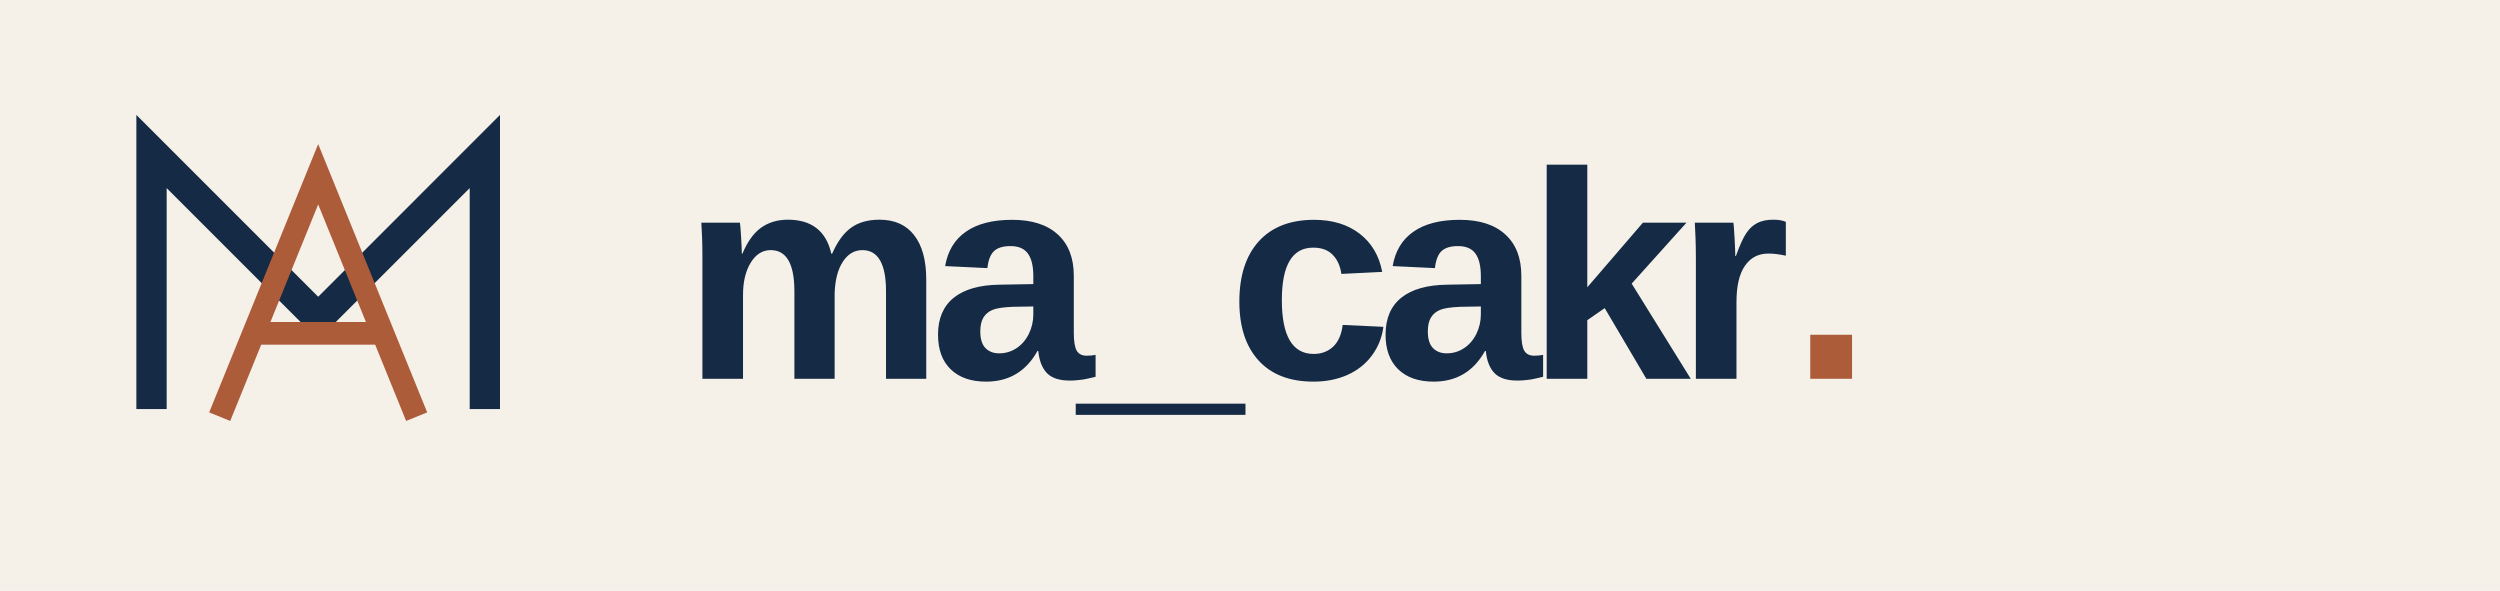
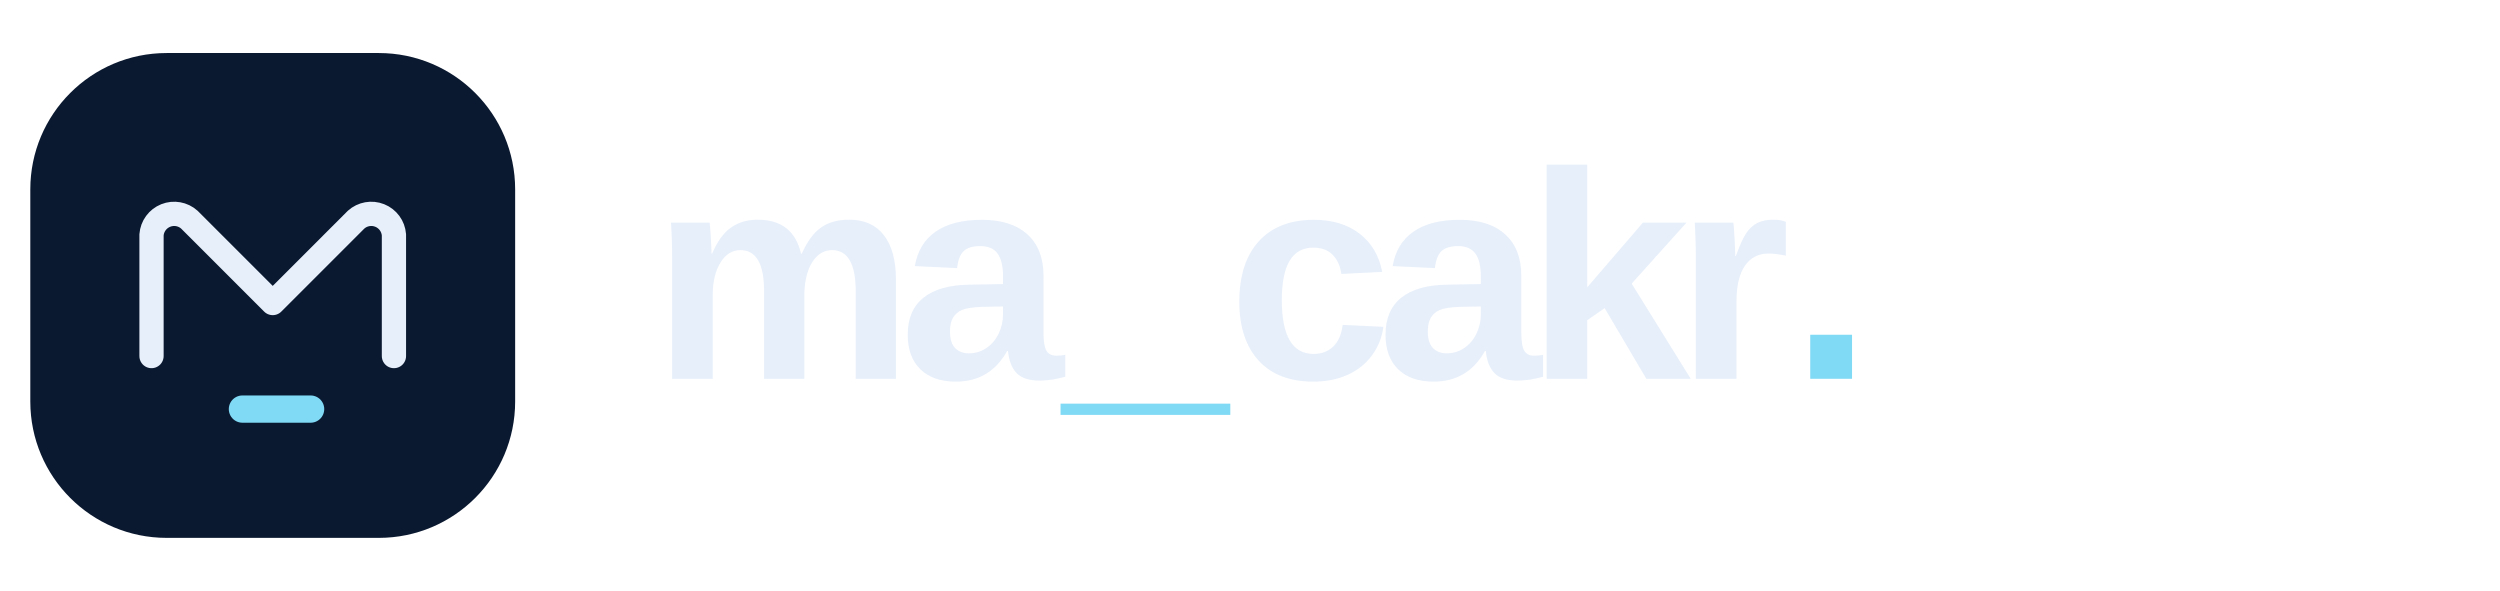
<svg xmlns="http://www.w3.org/2000/svg" viewBox="0 0 330 78">
-   <rect width="330" height="78" fill="#f5f1e9" />
-   <g transform="translate(10 7)" fill="none">
-     <path d="M10 47V13l22 22 22-22v34" stroke="#152a44" stroke-width="4" />
-     <path d="m19 48 13-32 13 32M24 37h16" stroke="#ad5c3a" stroke-width="3" />
+   <g transform="translate(4 7)">
+     <rect width="64" height="64" rx="18" fill="#0b1930" />
+     <path d="M16 40V24a3 3 0 0 1 5-2l11 11 11-11a3 3 0 0 1 5 2v16" fill="none" stroke="#e7effa" stroke-width="3.2" stroke-linecap="round" stroke-linejoin="round" />
+     <path d="M28 47h9" stroke="#80d9f5" stroke-width="3.6" stroke-linecap="round" />
  </g>
-   <text x="90" y="50" fill="#152a44" font-family="Arial,sans-serif" font-size="39" font-weight="600" letter-spacing="-2">ma_cakr<tspan fill="#ad5c3a">.</tspan>
+   <text x="86" y="50" fill="#e7effa" font-family="Arial,sans-serif" font-size="39" font-weight="600" letter-spacing="-2">ma<tspan fill="#80d9f5">_</tspan>cakr<tspan fill="#80d9f5">.</tspan>
  </text>
</svg>
